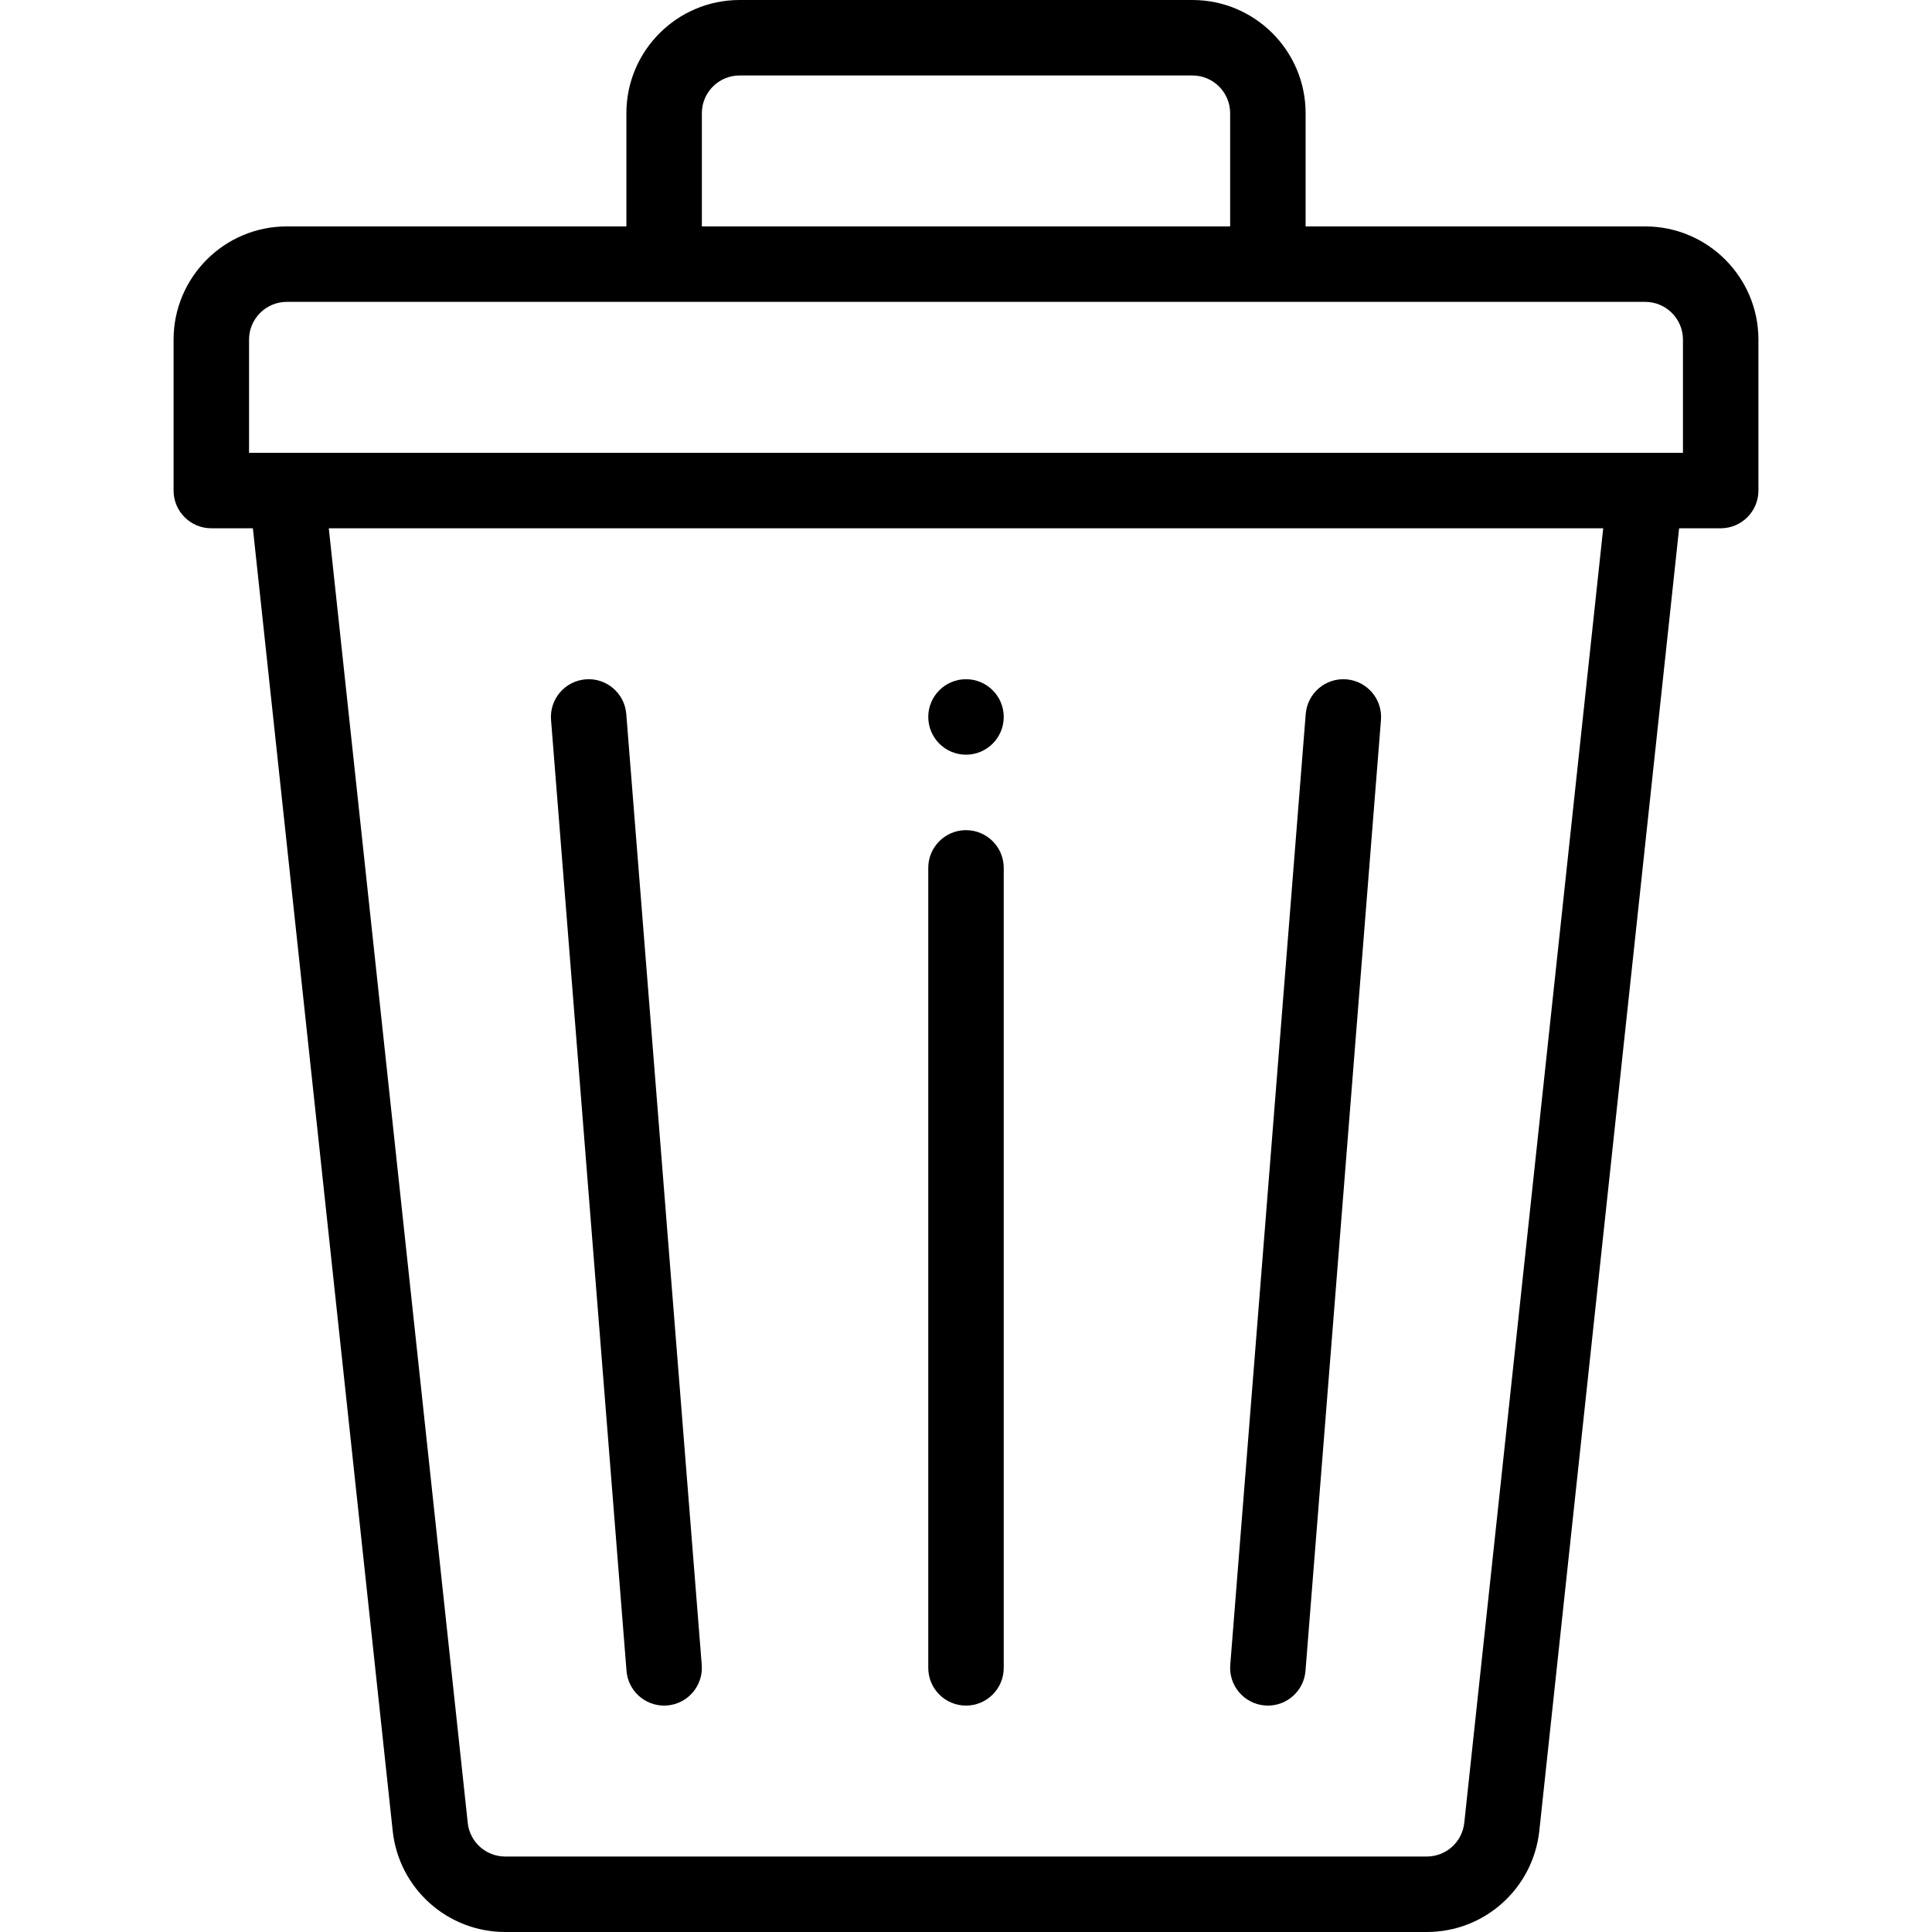
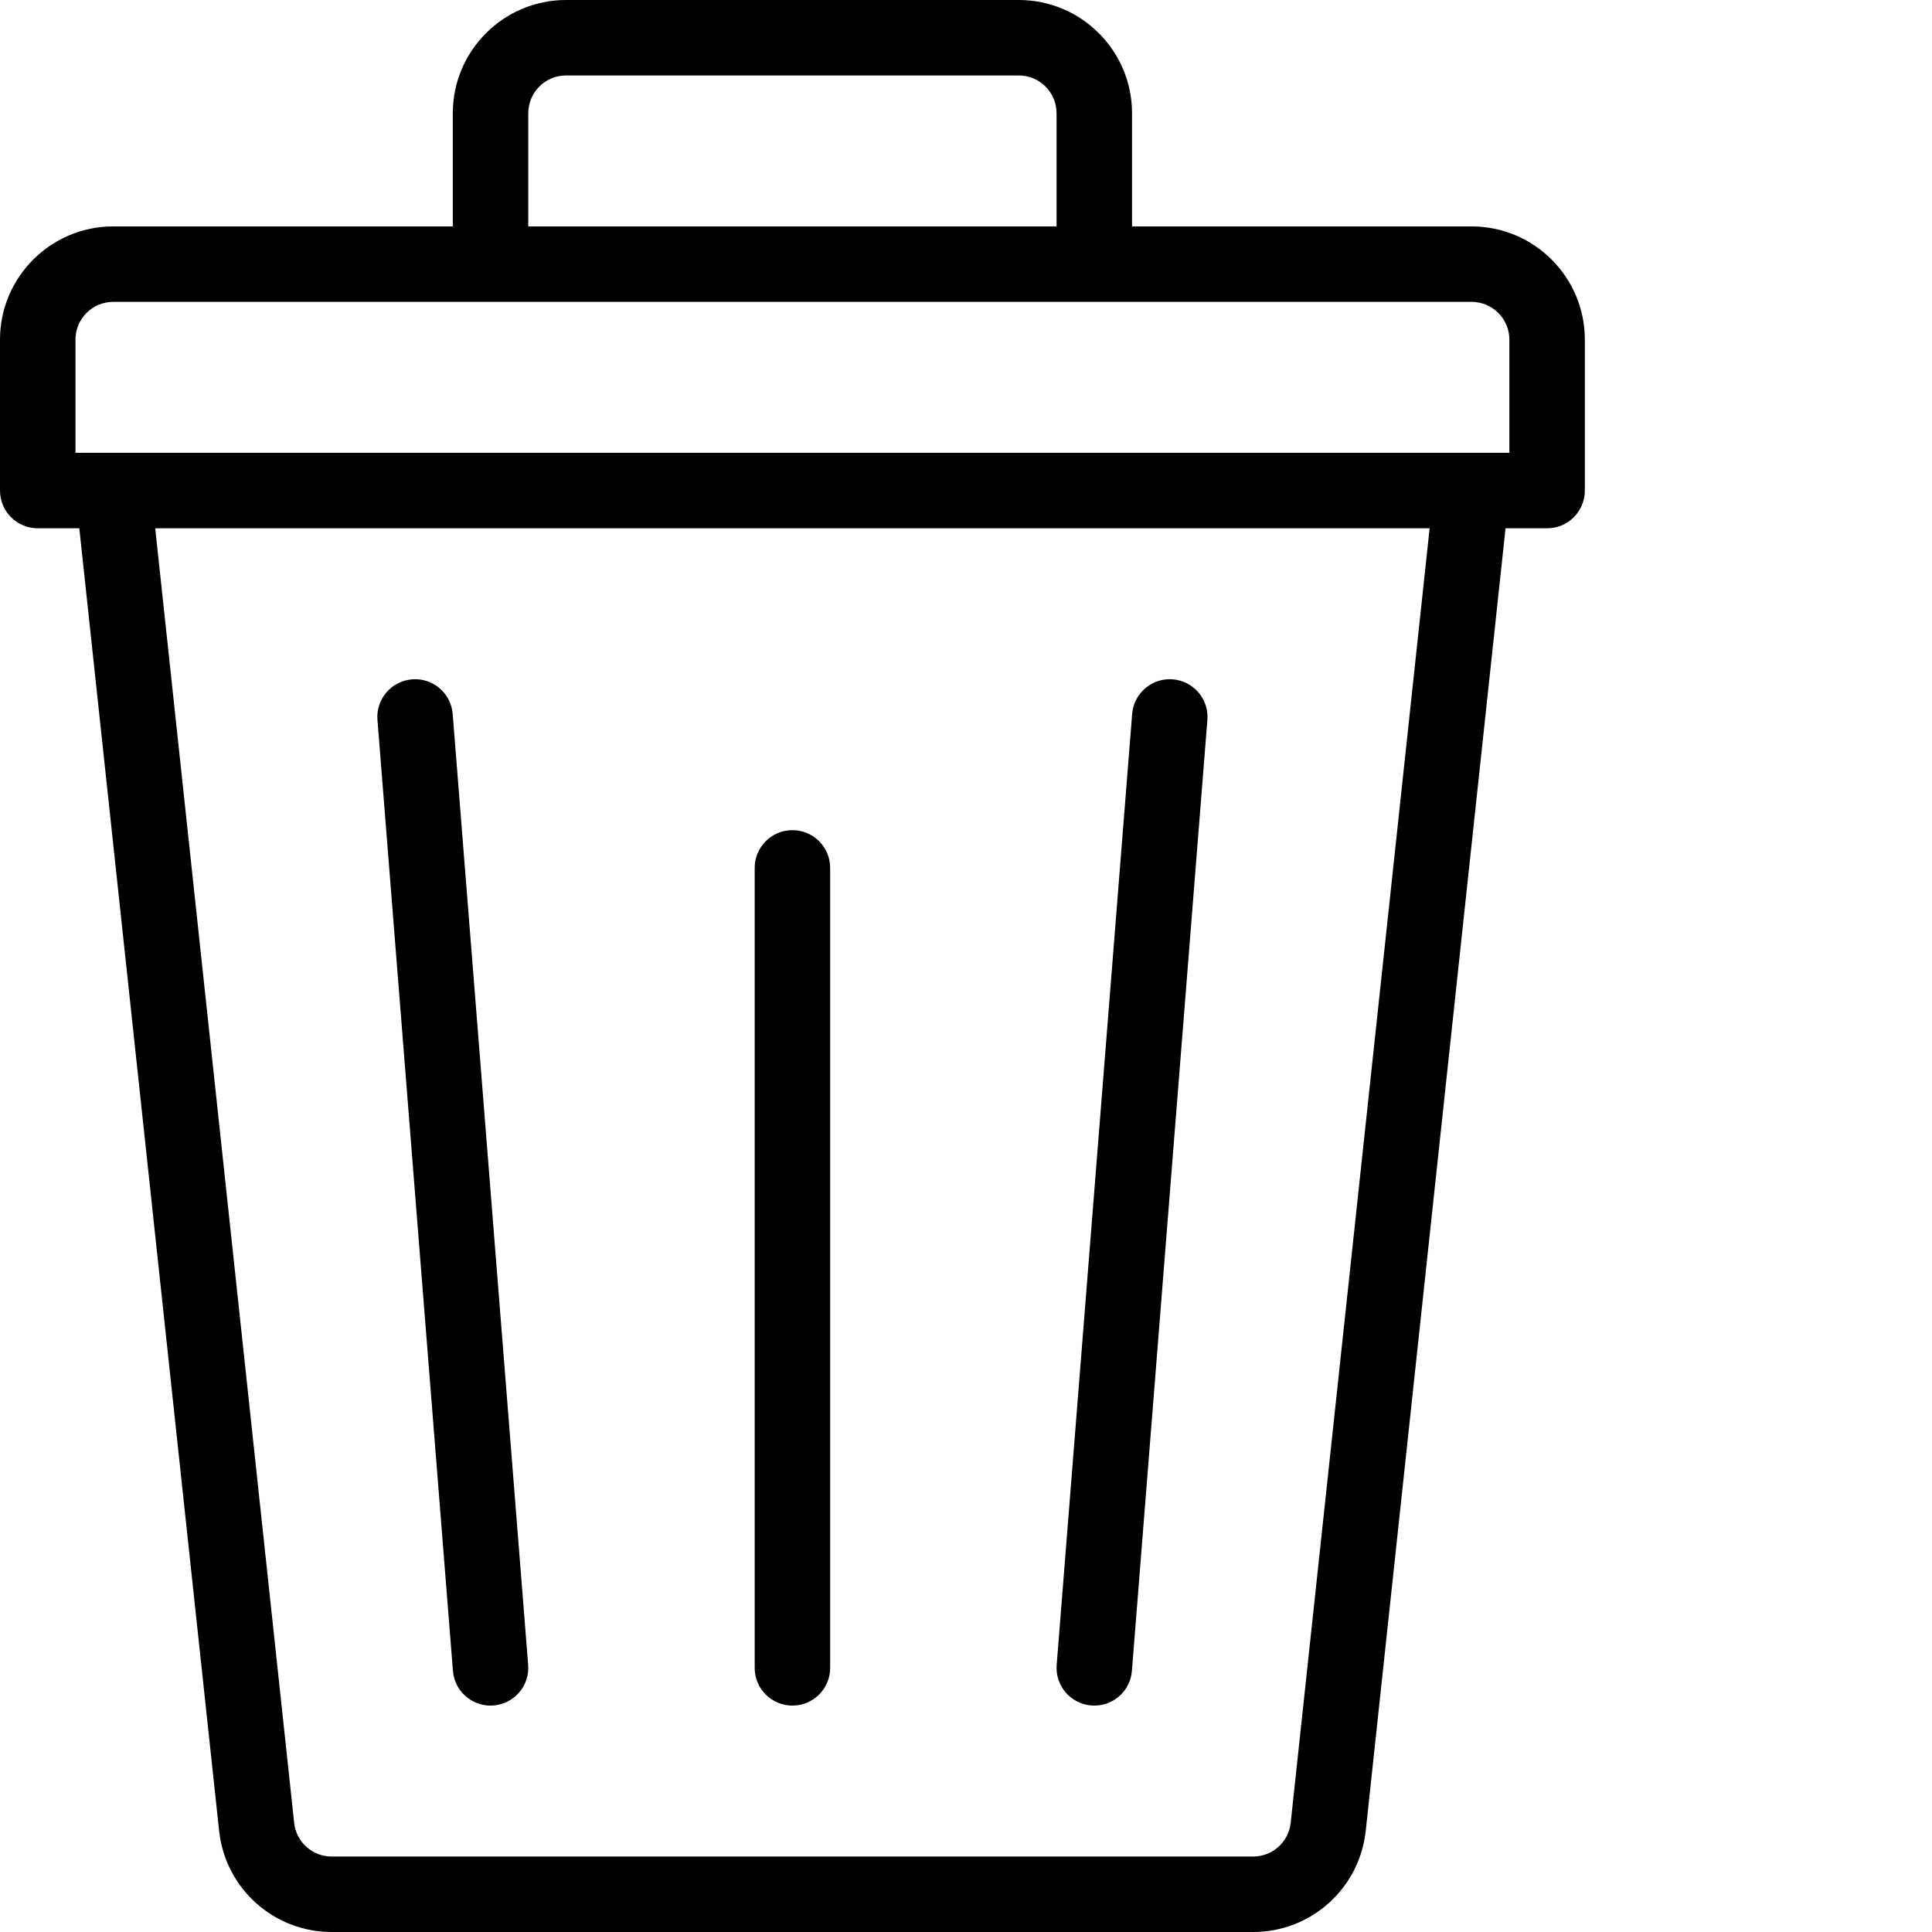
- <svg xmlns="http://www.w3.org/2000/svg" height="512pt" viewBox="-46 0 512 512" width="512pt">
-   <path d="m210 200c5.52 0 10-4.48 10-10s-4.48-10-10-10-10 4.48-10 10 4.48 10 10 10zm0 0" />
+ <svg xmlns="http://www.w3.org/2000/svg" width="40" height="40" x="0px" y="0px" viewBox="0 0 512 512">
  <path d="m270 0h-120c-16.543 0-30 13.457-30 30v30h-90c-16.543 0-30 13.457-30 30v40c0 5.523 4.477 10 10 10h11.016l37.066 345.316c1.695 15.211 14.516 26.684 29.816 26.684h244.203c15.301 0 28.121-11.469 29.824-26.723l37.059-345.277h11.016c5.523 0 10-4.477 10-10v-40c0-16.543-13.457-30-30-30h-90v-30c0-16.543-13.457-30-30-30zm-130 30c0-5.516 4.484-10 10-10h120c5.516 0 10 4.484 10 10v30h-140zm202.043 453.102c-.566 5.074-4.844 8.898-9.941 8.898h-244.203c-5.102 0-9.375-3.824-9.934-8.855l-36.832-343.145h337.734zm57.957-393.102v30c-43.195 0-334.887 0-380 0v-30c0-5.516 4.484-10 10-10h360c5.516 0 10 4.484 10 10zm0 0" />
  <path d="m210 452c5.523 0 10-4.477 10-10v-212c0-5.523-4.477-10-10-10s-10 4.477-10 10v212c0 5.523 4.477 10 10 10zm0 0" />
  <path d="m289.211 451.969c.266.02.535.031.801.031 5.164 0 9.543-3.973 9.957-9.207l20-252c.438-5.508-3.672-10.324-9.18-10.762-5.488-.445-10.32 3.672-10.758 9.18l-20 252c-.438 5.504 3.672 10.32 9.18 10.758zm0 0" />
  <path d="m120.031 442.789c.414 5.238 4.793 9.211 9.957 9.211.266 0 .535-.012.801-.031 5.508-.438 9.617-5.254 9.18-10.762l-20-252c-.438-5.504-5.266-9.621-10.758-9.176-5.508.438-9.617 5.254-9.18 10.758zm0 0" />
</svg>
